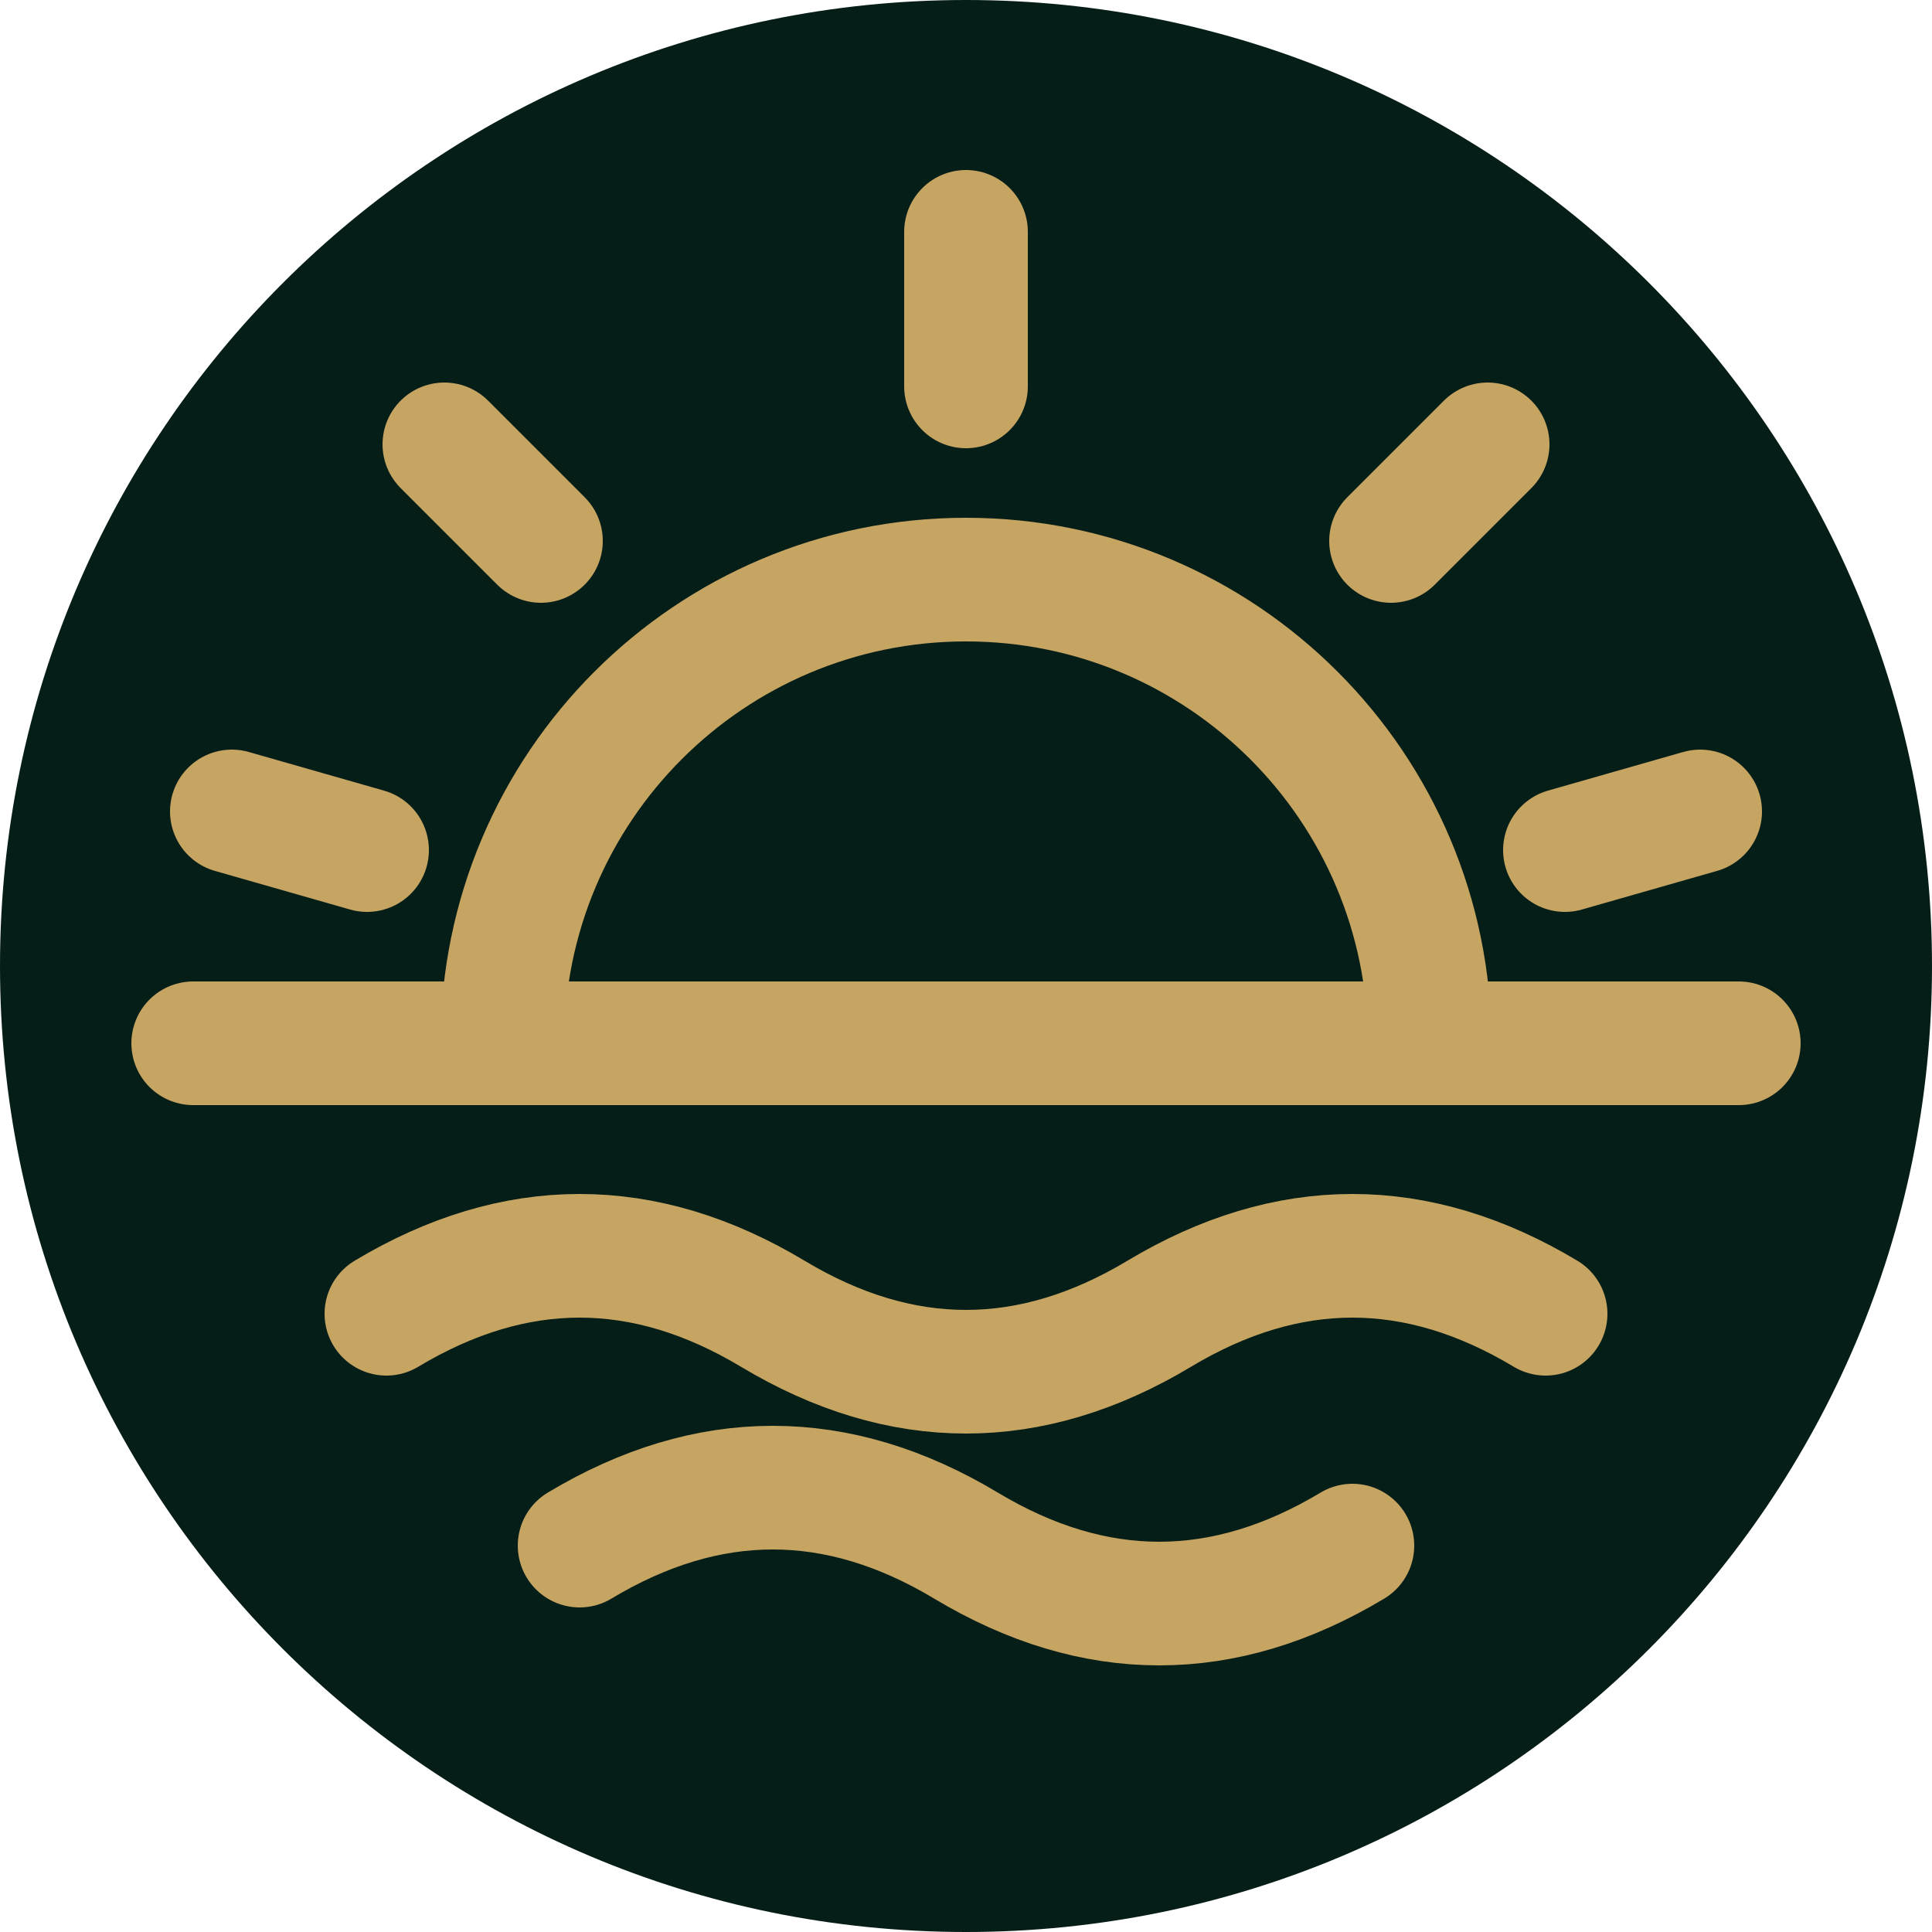
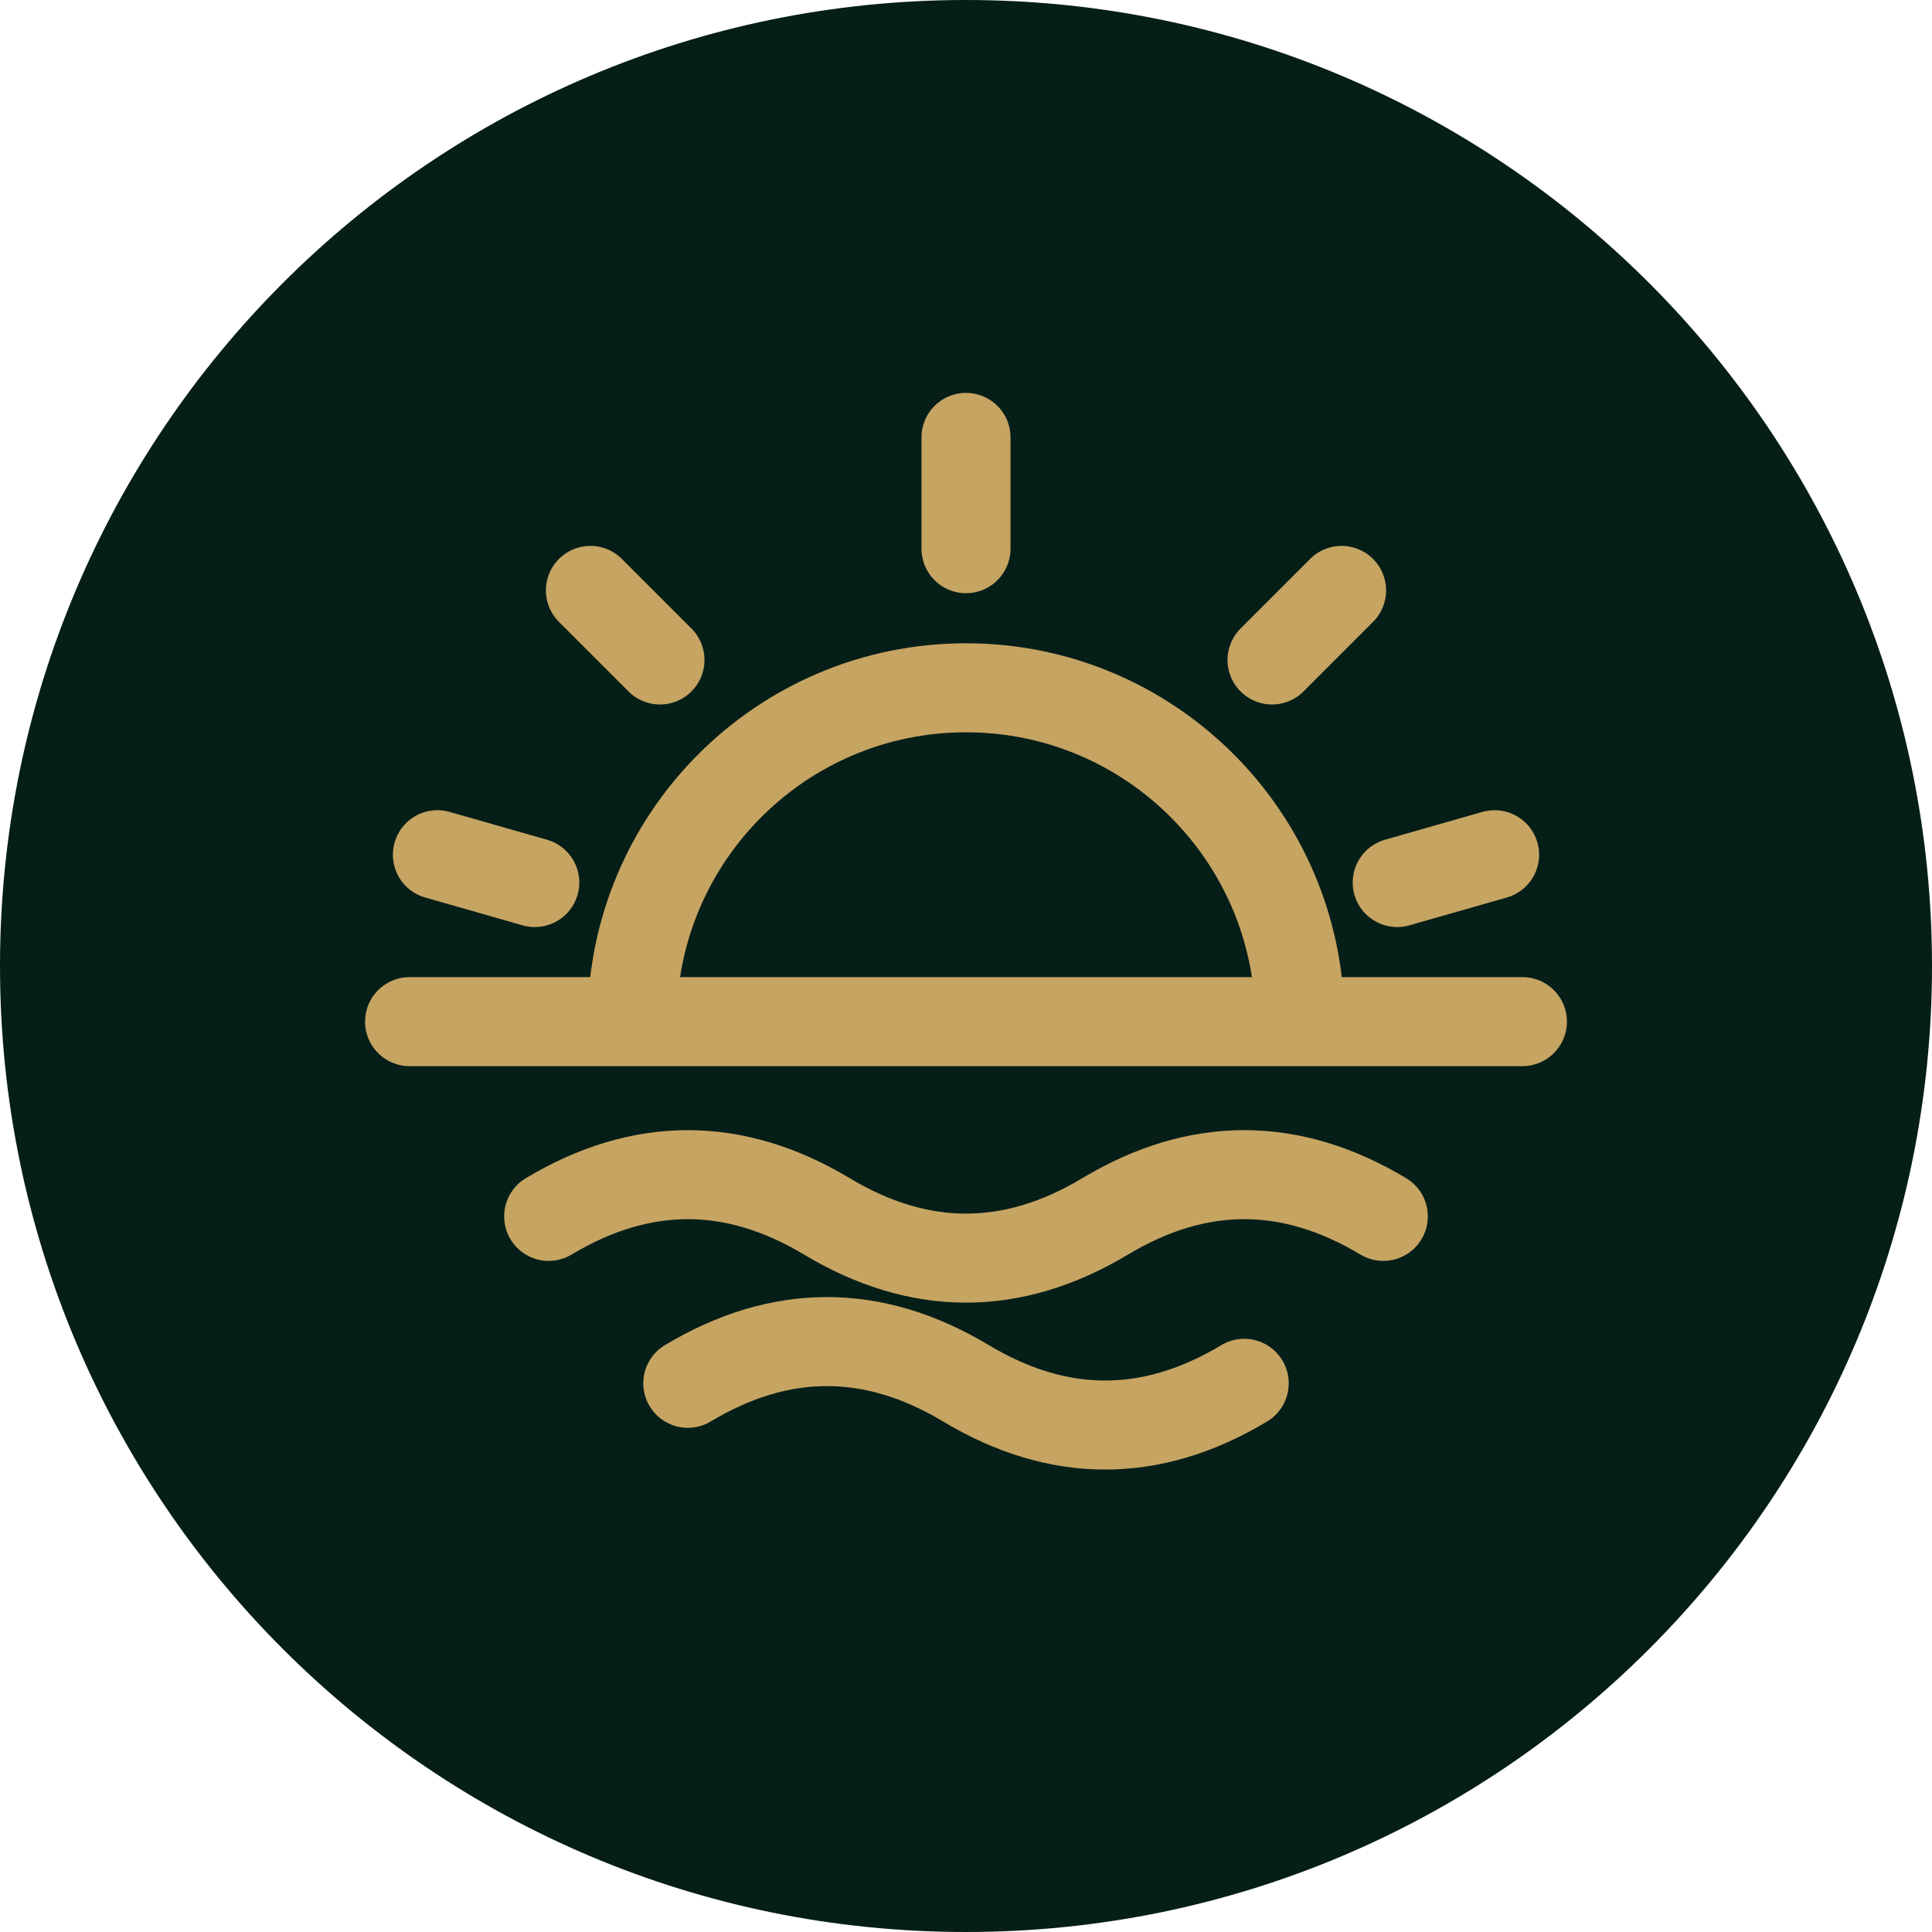
<svg xmlns="http://www.w3.org/2000/svg" viewBox="-50 -50 100 100" width="100" height="100">
  <circle r="50" fill="#061E18" />
-   <path d="M-24,4 A24,24 0 0 1 24,4 M-40,4 L40,4 M0,-30 L0,-38 M-22,-22 L-27,-27 M22,-22 L27,-27 M-31,-6 L-38,-8 M31,-6 L38,-8" fill="none" stroke="#C6A462" stroke-width="6.4" stroke-linecap="round" stroke-linejoin="round" />
-   <path d="M-30,18 Q-20,12 -10,18 T10,18 T30,18 M-20,30 Q-10,24 0,30 T20,30" fill="none" stroke="#C6A462" stroke-width="6.4" stroke-linecap="round" stroke-linejoin="round" />
+   <g transform="scale(0.72)">
+     <path d="M-24,4 A24,24 0 0 1 24,4 M-40,4 L40,4 M0,-30 L0,-38 M-22,-22 L-27,-27 M22,-22 L27,-27 M-31,-6 L-38,-8 M31,-6 L38,-8" fill="none" stroke="#C6A462" stroke-width="6.4" stroke-linecap="round" stroke-linejoin="round" />
+     <path d="M-30,18 Q-20,12 -10,18 T10,18 T30,18 M-20,30 Q-10,24 0,30 T20,30" fill="none" stroke="#C6A462" stroke-width="6.4" stroke-linecap="round" stroke-linejoin="round" />
+   </g>
</svg>
